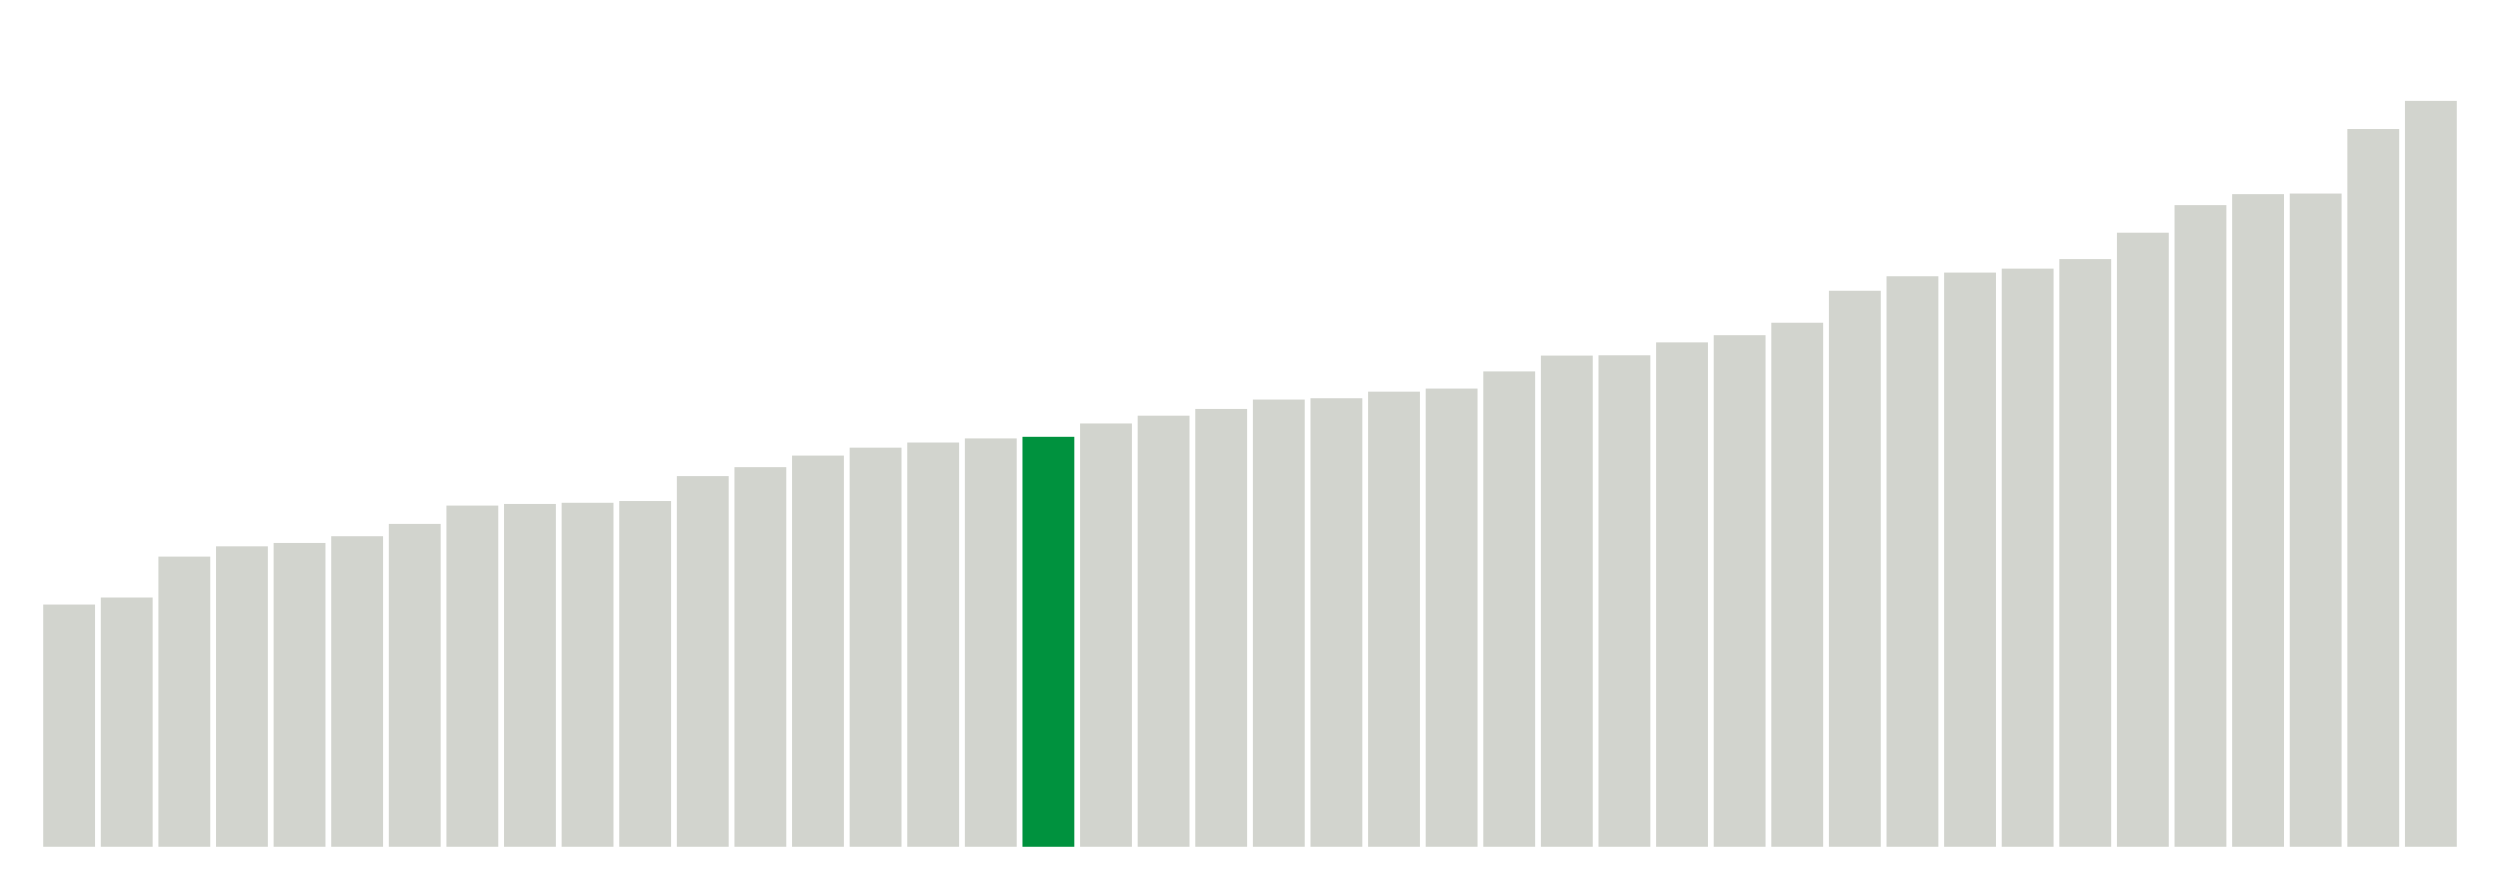
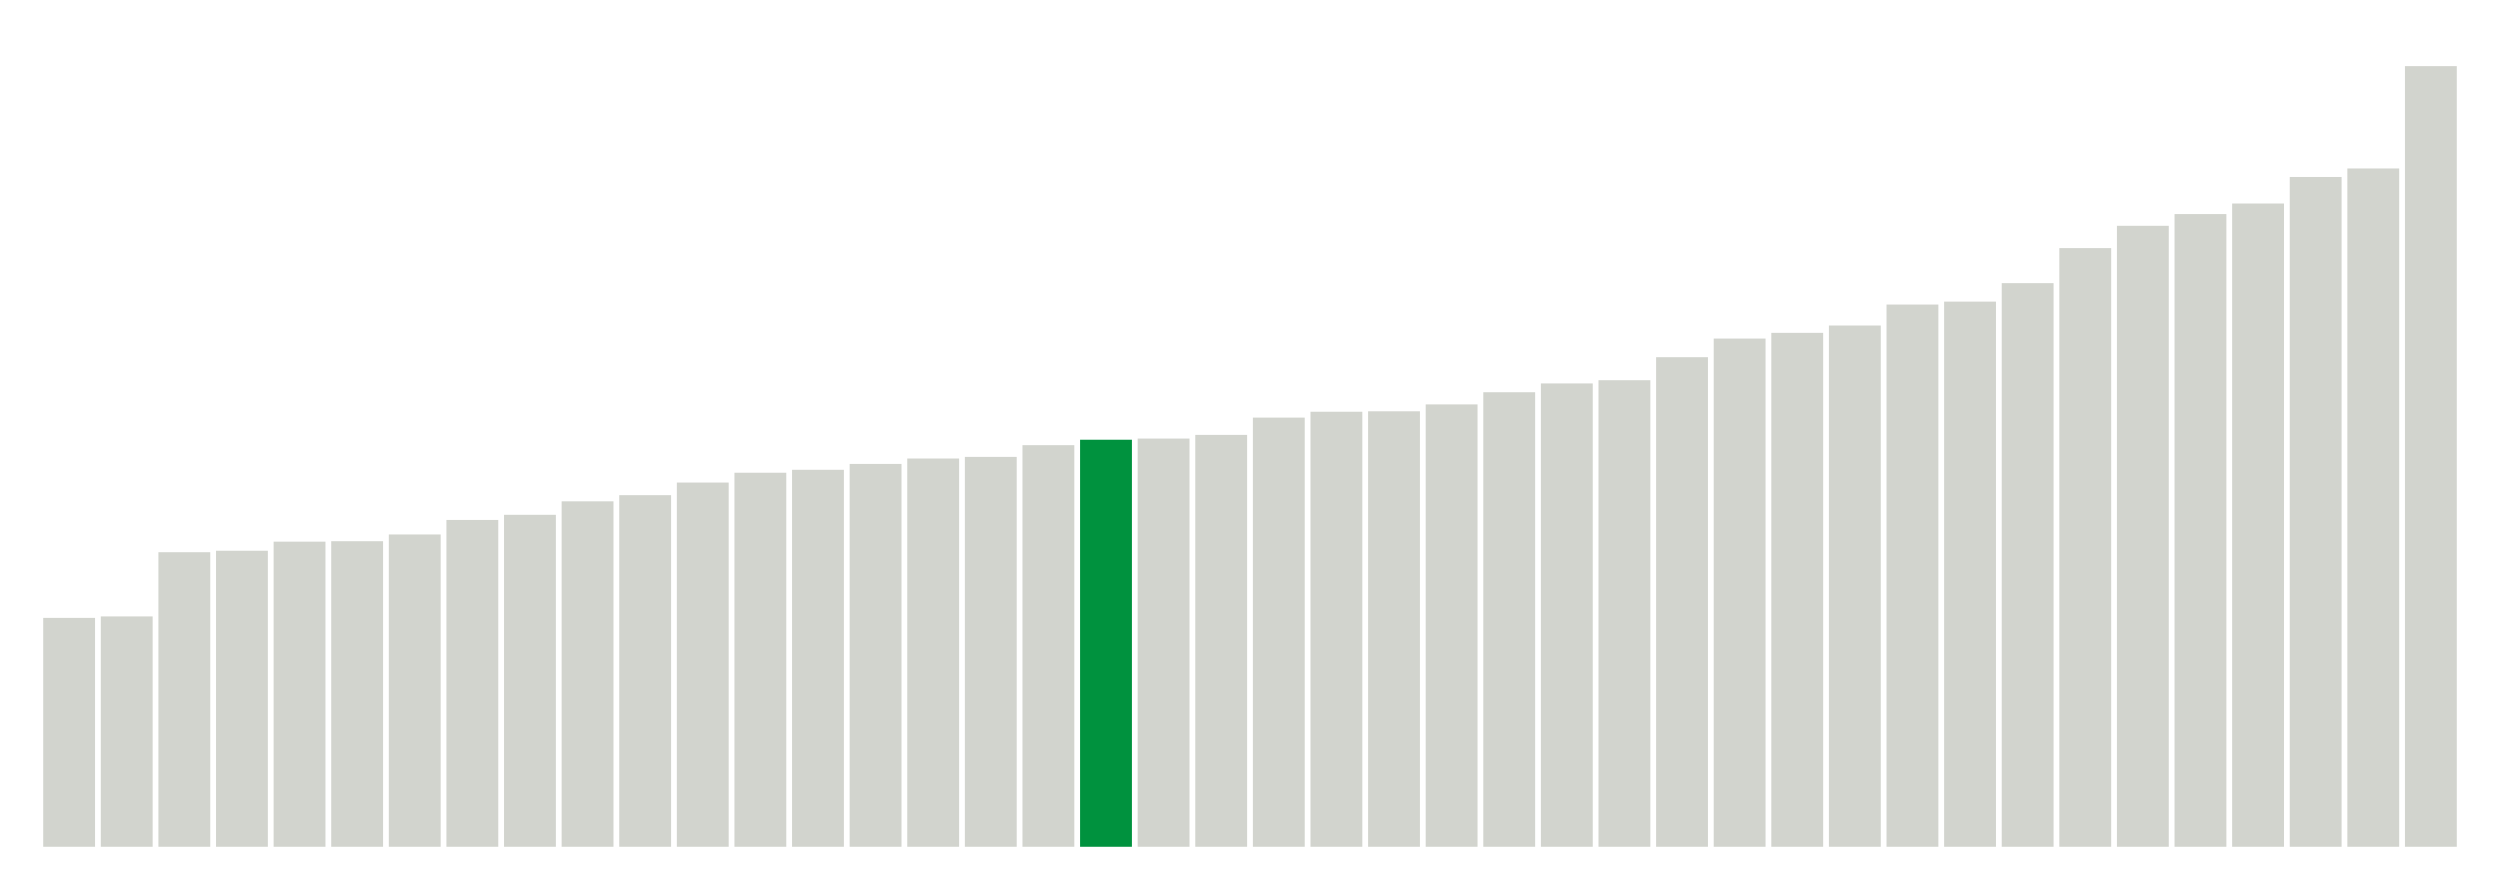
<svg xmlns="http://www.w3.org/2000/svg" version="1.1" class="marks" width="310" height="110">
  <g fill="none" stroke-miterlimit="10" transform="translate(5,5)">
    <g class="mark-group role-frame root" role="graphics-object" aria-roledescription="group mark container">
      <g transform="translate(0,0)">
        <path class="background" aria-hidden="true" d="M0,0h300v100h-300Z" stroke="#ddd" stroke-width="0" />
        <g>
          <g class="mark-rect role-mark marks" role="graphics-symbol" aria-roledescription="rect mark container">
-             <path d="M0.357,69.964h6.429v30.036h-6.429Z" fill="#D2D4CE" />
-             <path d="M7.5,69.091h6.429v30.909h-6.429Z" fill="#D2D4CE" />
-             <path d="M14.643,64.018h6.429v35.982h-6.429Z" fill="#D2D4CE" />
-             <path d="M21.786,62.745h6.429v37.255h-6.429Z" fill="#D2D4CE" />
-             <path d="M28.929,62.327h6.429v37.673h-6.429Z" fill="#D2D4CE" />
-             <path d="M36.071,61.491h6.429v38.509h-6.429Z" fill="#D2D4CE" />
-             <path d="M43.214,59.964h6.429v40.036h-6.429Z" fill="#D2D4CE" />
-             <path d="M50.357,57.691h6.429v42.309h-6.429Z" fill="#D2D4CE" />
-             <path d="M57.5,57.491h6.429v42.509h-6.429Z" fill="#D2D4CE" />
-             <path d="M64.643,57.345h6.429v42.655h-6.429Z" fill="#D2D4CE" />
-             <path d="M71.786,57.127h6.429v42.873h-6.429Z" fill="#D2D4CE" />
-             <path d="M78.929,54.036h6.429v45.964h-6.429Z" fill="#D2D4CE" />
-             <path d="M86.071,52.927h6.429v47.073h-6.429Z" fill="#D2D4CE" />
-             <path d="M93.214,51.491h6.429v48.509h-6.429Z" fill="#D2D4CE" />
-             <path d="M100.357,50.509h6.429v49.491h-6.429Z" fill="#D2D4CE" />
-             <path d="M107.5,49.873h6.429v50.127h-6.429Z" fill="#D2D4CE" />
-             <path d="M114.643,49.364h6.429v50.636h-6.429Z" fill="#D2D4CE" />
-             <path d="M121.786,49.164h6.429v50.836h-6.429Z" fill="#00923E" />
-             <path d="M128.929,47.509h6.429v52.491h-6.429Z" fill="#D2D4CE" />
-             <path d="M136.071,46.545h6.429v53.455h-6.429Z" fill="#D2D4CE" />
-             <path d="M143.214,45.709h6.429v54.291h-6.429Z" fill="#D2D4CE" />
-             <path d="M150.357,44.545h6.429v55.455h-6.429Z" fill="#D2D4CE" />
-             <path d="M157.5,44.382h6.429v55.618h-6.429Z" fill="#D2D4CE" />
-             <path d="M164.643,43.564h6.429v56.436h-6.429Z" fill="#D2D4CE" />
-             <path d="M171.786,43.182h6.429v56.818h-6.429Z" fill="#D2D4CE" />
-             <path d="M178.929,41.055h6.429v58.945h-6.429Z" fill="#D2D4CE" />
-             <path d="M186.071,39.091h6.429v60.909h-6.429Z" fill="#D2D4CE" />
-             <path d="M193.214,39.055h6.429v60.945h-6.429Z" fill="#D2D4CE" />
-             <path d="M200.357,37.455h6.429v62.545h-6.429Z" fill="#D2D4CE" />
-             <path d="M207.5,36.564h6.429v63.436h-6.429Z" fill="#D2D4CE" />
-             <path d="M214.643,35.018h6.429v64.982h-6.429Z" fill="#D2D4CE" />
-             <path d="M221.786,31.055h6.429v68.945h-6.429Z" fill="#D2D4CE" />
-             <path d="M228.929,29.255h6.429v70.745h-6.429Z" fill="#D2D4CE" />
-             <path d="M236.071,28.8h6.429v71.2h-6.429Z" fill="#D2D4CE" />
-             <path d="M243.214,28.309h6.429v71.691h-6.429Z" fill="#D2D4CE" />
-             <path d="M250.357,27.127h6.429v72.873h-6.429Z" fill="#D2D4CE" />
-             <path d="M257.5,23.855h6.429v76.145h-6.429Z" fill="#D2D4CE" />
-             <path d="M264.643,20.436h6.429v79.564h-6.429Z" fill="#D2D4CE" />
-             <path d="M271.786,19.073h6.429v80.927h-6.429Z" fill="#D2D4CE" />
-             <path d="M278.929,19h6.429v81h-6.429Z" fill="#D2D4CE" />
-             <path d="M286.071,11h6.429v89h-6.429Z" fill="#D2D4CE" />
-             <path d="M293.214,7.509h6.429v92.491h-6.429Z" fill="#D2D4CE" />
+             <path d="M0.357,71.618h6.429v28.382h-6.429Z" fill="#D2D4CE" />
+             <path d="M7.5,71.436h6.429v28.564h-6.429Z" fill="#D2D4CE" />
+             <path d="M14.643,63.473h6.429v36.527h-6.429Z" fill="#D2D4CE" />
+             <path d="M21.786,63.291h6.429v36.709h-6.429Z" fill="#D2D4CE" />
+             <path d="M28.929,62.164h6.429v37.836h-6.429Z" fill="#D2D4CE" />
+             <path d="M36.071,62.109h6.429v37.891h-6.429Z" fill="#D2D4CE" />
+             <path d="M43.214,61.273h6.429v38.727h-6.429Z" fill="#D2D4CE" />
+             <path d="M50.357,59.473h6.429v40.527h-6.429Z" fill="#D2D4CE" />
+             <path d="M57.5,58.836h6.429v41.164h-6.429Z" fill="#D2D4CE" />
+             <path d="M64.643,57.164h6.429v42.836h-6.429Z" fill="#D2D4CE" />
+             <path d="M71.786,56.4h6.429v43.6h-6.429Z" fill="#D2D4CE" />
+             <path d="M78.929,54.836h6.429v45.164h-6.429Z" fill="#D2D4CE" />
+             <path d="M86.071,53.618h6.429v46.382h-6.429Z" fill="#D2D4CE" />
+             <path d="M93.214,53.255h6.429v46.745h-6.429Z" fill="#D2D4CE" />
+             <path d="M100.357,52.527h6.429v47.473h-6.429Z" fill="#D2D4CE" />
+             <path d="M107.5,51.855h6.429v48.145h-6.429Z" fill="#D2D4CE" />
+             <path d="M114.643,51.655h6.429v48.345h-6.429Z" fill="#D2D4CE" />
+             <path d="M121.786,50.2h6.429v49.8h-6.429Z" fill="#D2D4CE" />
+             <path d="M128.929,49.527h6.429v50.473h-6.429Z" fill="#00923E" />
+             <path d="M136.071,49.382h6.429v50.618h-6.429Z" fill="#D2D4CE" />
+             <path d="M143.214,48.927h6.429v51.073h-6.429Z" fill="#D2D4CE" />
+             <path d="M150.357,46.782h6.429v53.218h-6.429Z" fill="#D2D4CE" />
+             <path d="M157.5,46.055h6.429v53.945h-6.429Z" fill="#D2D4CE" />
+             <path d="M164.643,46h6.429v54h-6.429Z" fill="#D2D4CE" />
+             <path d="M171.786,45.145h6.429v54.855h-6.429Z" fill="#D2D4CE" />
+             <path d="M178.929,43.636h6.429v56.364h-6.429Z" fill="#D2D4CE" />
+             <path d="M186.071,42.545h6.429v57.455h-6.429Z" fill="#D2D4CE" />
+             <path d="M193.214,42.145h6.429v57.855h-6.429Z" fill="#D2D4CE" />
+             <path d="M200.357,39.291h6.429v60.709h-6.429Z" fill="#D2D4CE" />
+             <path d="M207.5,36.982h6.429v63.018h-6.429Z" fill="#D2D4CE" />
+             <path d="M214.643,36.273h6.429v63.727h-6.429Z" fill="#D2D4CE" />
+             <path d="M221.786,35.364h6.429v64.636h-6.429Z" fill="#D2D4CE" />
+             <path d="M228.929,32.764h6.429v67.236h-6.429Z" fill="#D2D4CE" />
+             <path d="M236.071,32.4h6.429v67.6h-6.429Z" fill="#D2D4CE" />
+             <path d="M243.214,30.109h6.429v69.891h-6.429Z" fill="#D2D4CE" />
+             <path d="M250.357,25.764h6.429v74.236h-6.429Z" fill="#D2D4CE" />
+             <path d="M257.5,23h6.429v77h-6.429Z" fill="#D2D4CE" />
+             <path d="M264.643,21.545h6.429v78.455h-6.429Z" fill="#D2D4CE" />
+             <path d="M271.786,20.236h6.429v79.764h-6.429Z" fill="#D2D4CE" />
+             <path d="M278.929,16.945h6.429v83.055h-6.429Z" fill="#D2D4CE" />
+             <path d="M286.071,15.891h6.429v84.109h-6.429Z" fill="#D2D4CE" />
+             <path d="M293.214,3.2h6.429v96.8h-6.429Z" fill="#D2D4CE" />
          </g>
        </g>
        <path class="foreground" aria-hidden="true" d="" display="none" />
      </g>
    </g>
  </g>
</svg>
